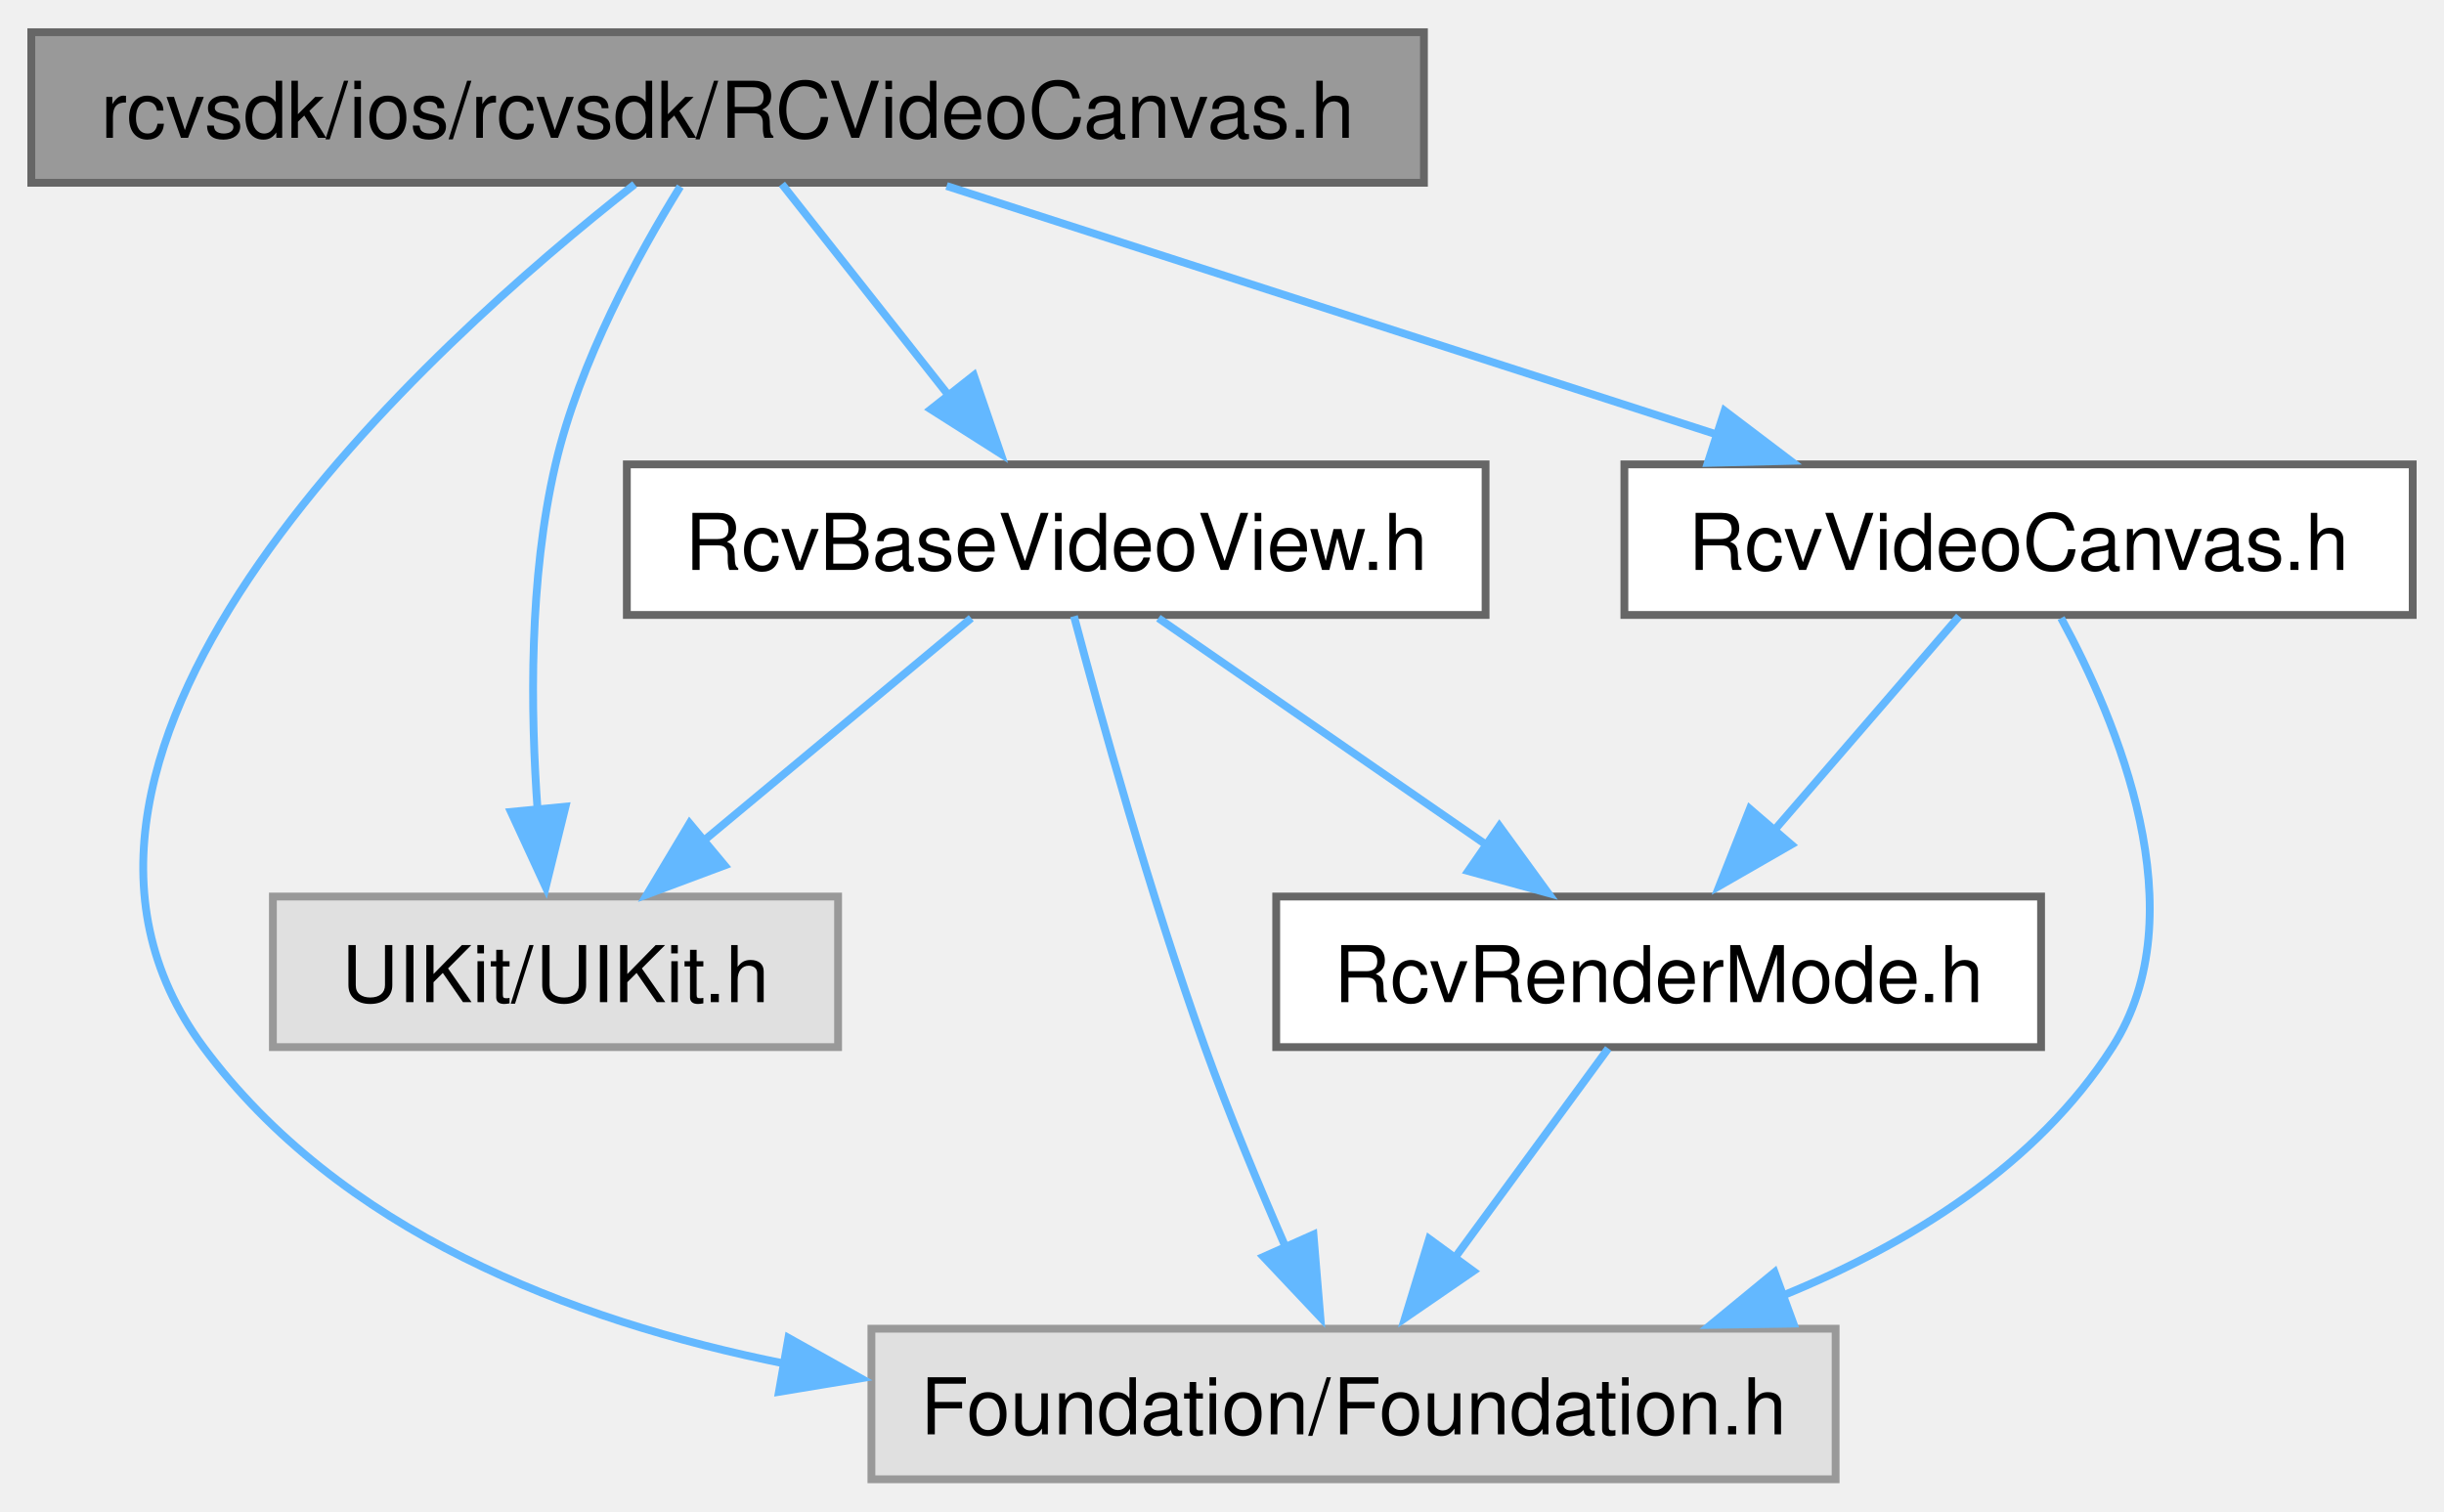
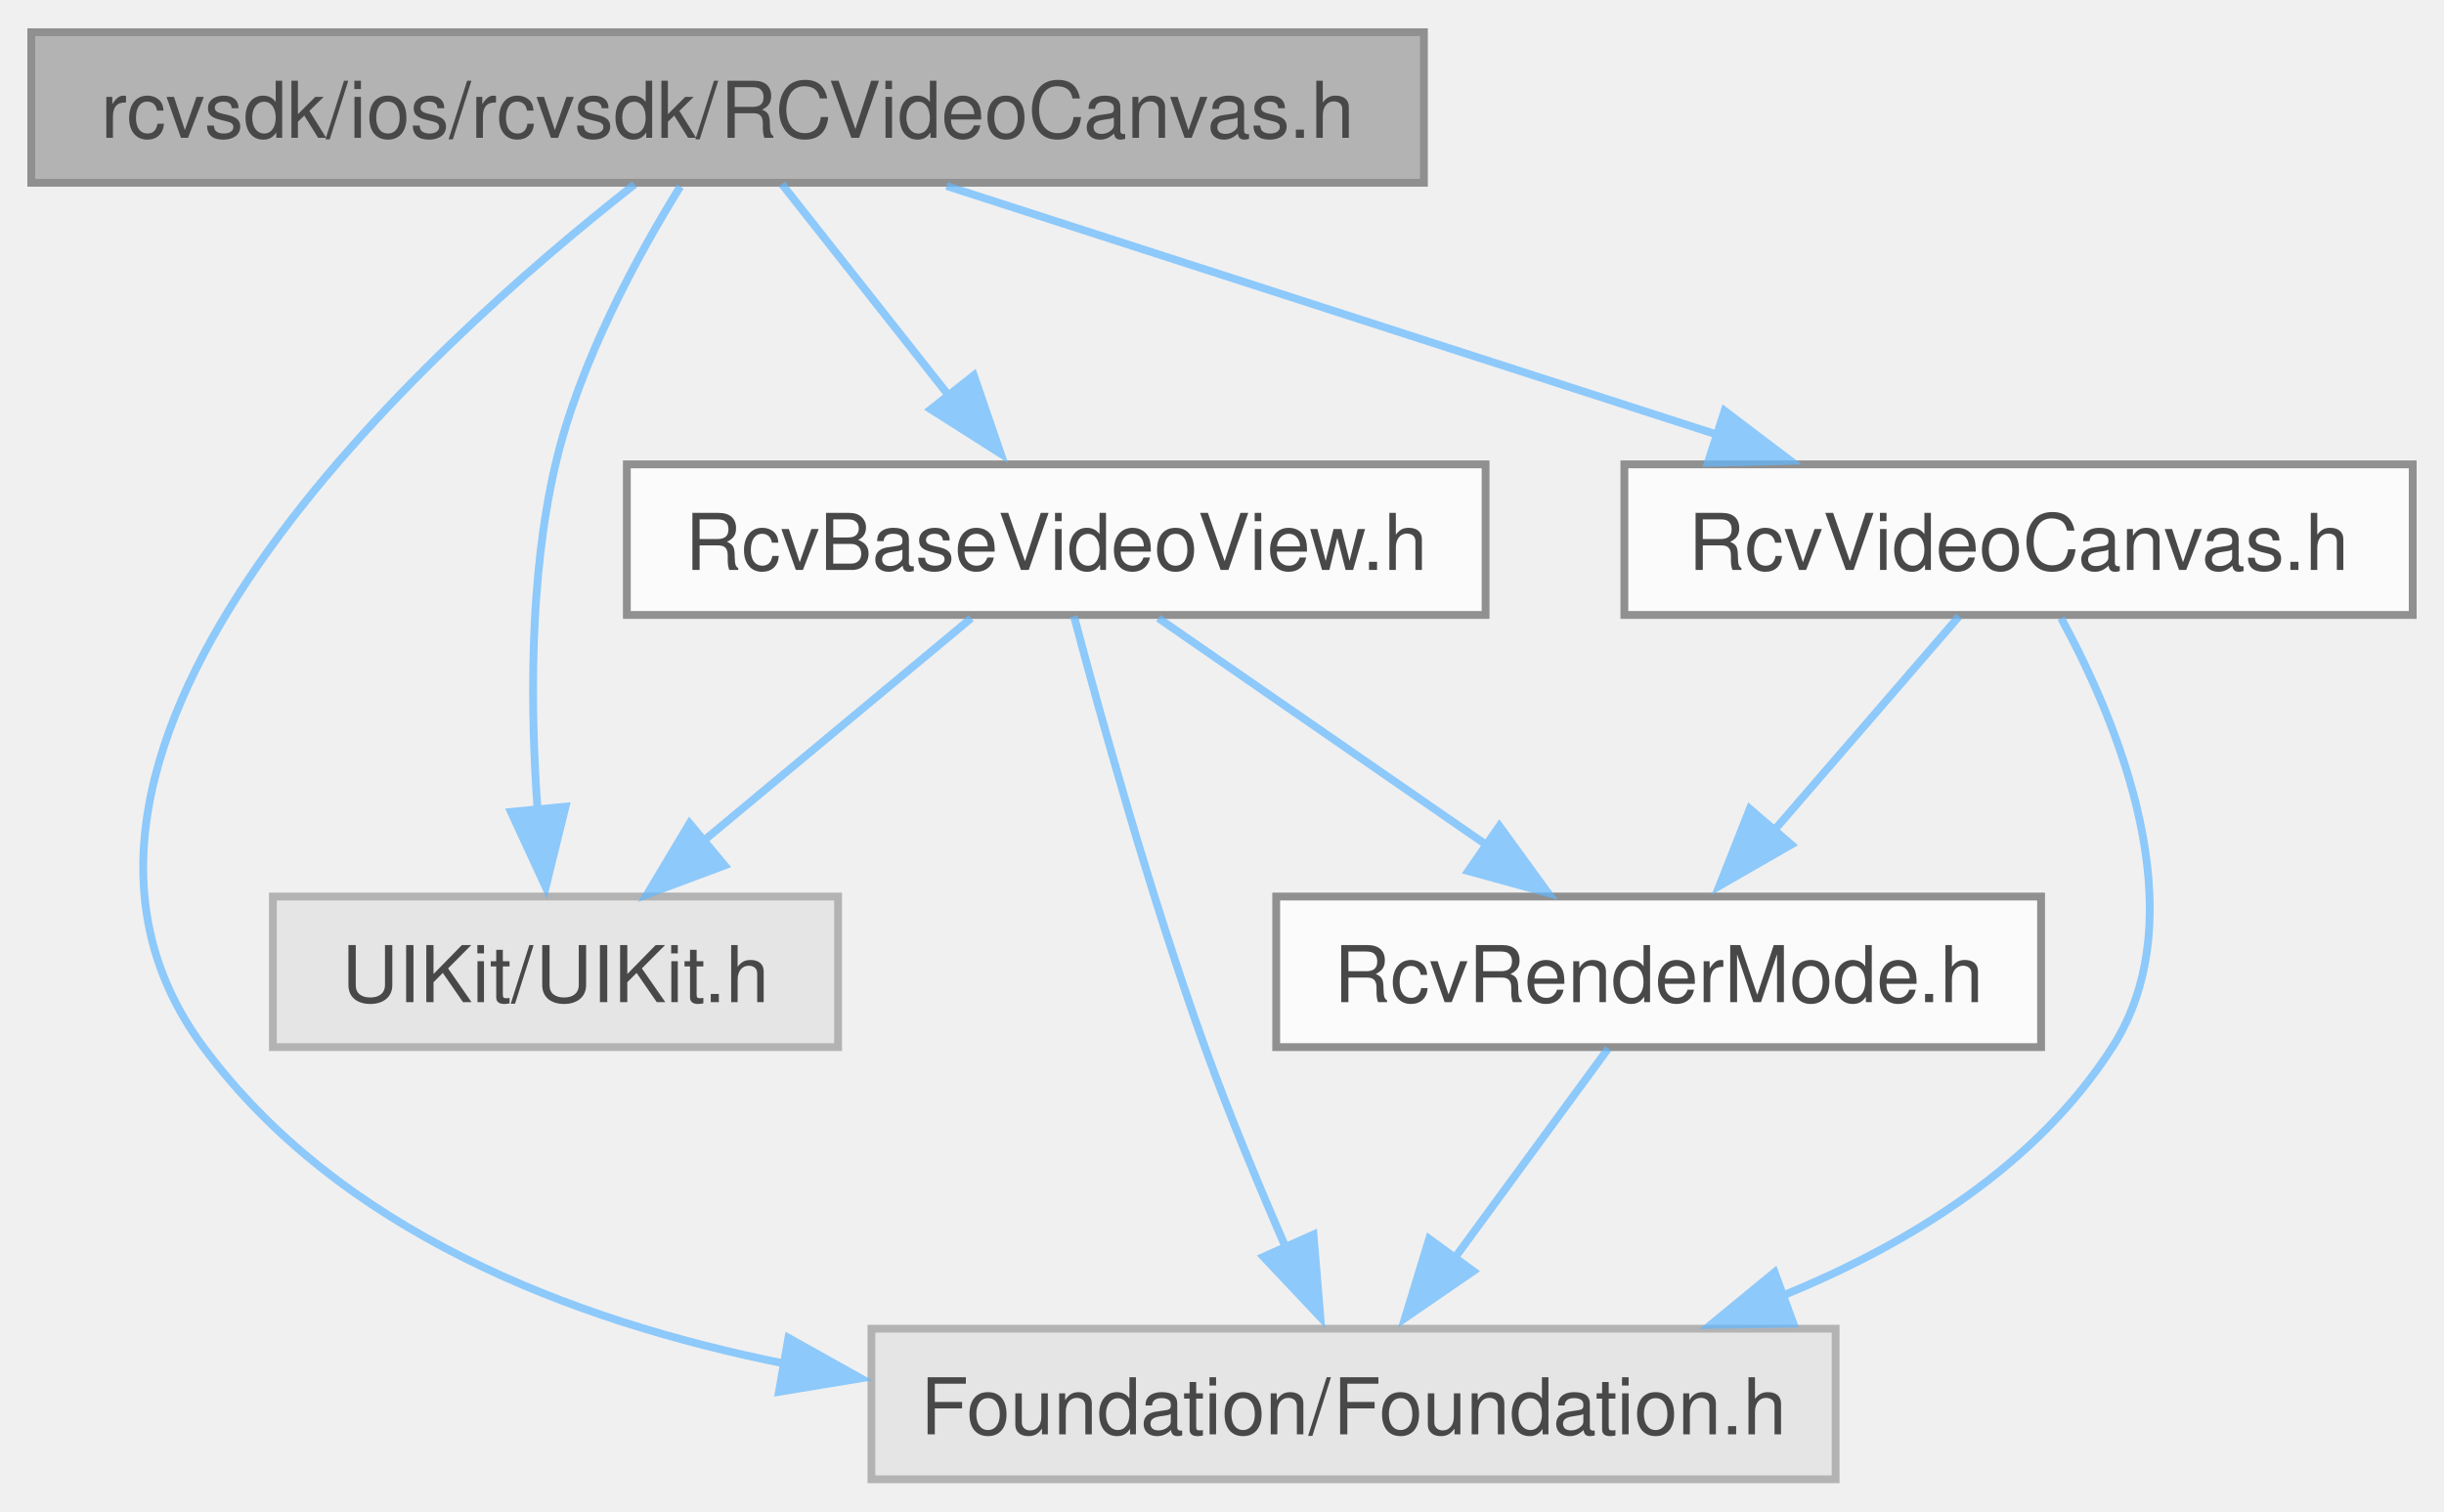
<svg xmlns="http://www.w3.org/2000/svg" xmlns:xlink="http://www.w3.org/1999/xlink" width="312pt" height="193pt" viewBox="0.00 0.00 312.38 193.00">
-   <g id="graph0" class="graph" transform="scale(1 1) rotate(0) translate(4 189)">
-     <g id="node1" class="node">
-       <g id="a_node1">
-         <a xlink:title=" ">
-           <polygon fill="#999999" stroke="#666666" points="178,-185 0,-185 0,-165.75 178,-165.75 178,-185" />
-           <text text-anchor="middle" x="89" y="-171.5" font-family="Helvetica,sans-Serif" font-size="10.00">rcvsdk/ios/rcvsdk/RCVideoCanvas.h</text>
-         </a>
+   <svg id="main" version="1.1" xml:space="preserve">
+     <style type="text/css">
+ .node, .edge {opacity: 0.7;}
+ .node.selected, .edge.selected {opacity: 1;}
+ .edge:hover path { stroke: red; }
+ .edge:hover polygon { stroke: red; fill: red; }
+ </style>
+     <svg id="graph" class="graph">
+       <g id="graph0" class="graph" transform="scale(1 1) rotate(0) translate(4 189)">
+         <g id="Node000001" class="node">
+           <g id="a_Node000001">
+             <a xlink:title=" ">
+               <polygon fill="#999999" stroke="#666666" points="178,-185 0,-185 0,-165.75 178,-165.75 178,-185" />
+               <text text-anchor="middle" x="89" y="-171.5" font-family="Helvetica,sans-Serif" font-size="10.00">rcvsdk/ios/rcvsdk/RCVideoCanvas.h</text>
+             </a>
+           </g>
+         </g>
+         <g id="Node000002" class="node">
+           <g id="a_Node000002">
+             <a xlink:title=" ">
+               <polygon fill="#e0e0e0" stroke="#999999" points="230.62,-19.25 107.38,-19.25 107.38,0 230.62,0 230.62,-19.25" />
+               <text text-anchor="middle" x="169" y="-5.75" font-family="Helvetica,sans-Serif" font-size="10.00">Foundation/Foundation.h</text>
+             </a>
+           </g>
+         </g>
+         <g id="edge1_Node000001_Node000002" class="edge">
+           <g id="a_edge1_Node000001_Node000002">
+             <a xlink:title=" ">
+               <path fill="none" stroke="#63b8ff" d="M77.12,-165.55C51.1,-145.15 -6.41,-93.56 22,-55.25 39.33,-31.88 68.57,-20.33 96.43,-14.76" />
+               <polygon fill="#63b8ff" stroke="#63b8ff" points="96.77,-18.08 106.02,-12.91 95.56,-11.18 96.77,-18.08" />
+             </a>
+           </g>
+         </g>
+         <g id="Node000003" class="node">
+           <g id="a_Node000003">
+             <a xlink:title=" ">
+               <polygon fill="#e0e0e0" stroke="#999999" points="103.12,-74.5 30.88,-74.5 30.88,-55.25 103.12,-55.25 103.12,-74.5" />
+               <text text-anchor="middle" x="67" y="-61" font-family="Helvetica,sans-Serif" font-size="10.00">UIKit/UIKit.h</text>
+             </a>
+           </g>
+         </g>
+         <g id="edge2_Node000001_Node000003" class="edge">
+           <g id="a_edge2_Node000001_Node000003">
+             <a xlink:title=" ">
+               <path fill="none" stroke="#63b8ff" d="M82.95,-165.27C77.56,-156.57 70.06,-142.87 67,-129.75 63.6,-115.18 63.79,-98.23 64.72,-85.45" />
+               <polygon fill="#63b8ff" stroke="#63b8ff" points="68.28,-85.99 65.75,-75.7 61.31,-85.32 68.28,-85.99" />
+             </a>
+           </g>
+         </g>
+         <g id="Node000004" class="node">
+           <g id="a_Node000004">
+             <a xlink:href="_rcv_base_video_view_8h.html" target="_top" xlink:title=" ">
+               <polygon fill="white" stroke="#666666" points="185.88,-129.75 76.12,-129.75 76.12,-110.5 185.88,-110.5 185.88,-129.75" />
+               <text text-anchor="middle" x="131" y="-116.25" font-family="Helvetica,sans-Serif" font-size="10.00">RcvBaseVideoView.h</text>
+             </a>
+           </g>
+         </g>
+         <g id="edge3_Node000001_Node000004" class="edge">
+           <g id="a_edge3_Node000001_Node000004">
+             <a xlink:title=" ">
+               <path fill="none" stroke="#63b8ff" d="M95.94,-165.58C101.68,-158.3 110.01,-147.73 117.12,-138.73" />
+               <polygon fill="#63b8ff" stroke="#63b8ff" points="120.47,-141.13 123.91,-131.11 114.97,-136.79 120.47,-141.13" />
+             </a>
+           </g>
+         </g>
+         <g id="Node000006" class="node">
+           <g id="a_Node000006">
+             <a xlink:href="_rcv_video_canvas_8h.html" target="_top" xlink:title=" ">
+               <polygon fill="white" stroke="#666666" points="304.38,-129.75 203.62,-129.75 203.62,-110.5 304.38,-110.5 304.38,-129.75" />
+               <text text-anchor="middle" x="254" y="-116.25" font-family="Helvetica,sans-Serif" font-size="10.00">RcvVideoCanvas.h</text>
+             </a>
+           </g>
+         </g>
+         <g id="edge8_Node000001_Node000006" class="edge">
+           <g id="a_edge8_Node000001_Node000006">
+             <a xlink:title=" ">
+               <path fill="none" stroke="#63b8ff" d="M116.99,-165.34C144.13,-156.58 185.52,-143.23 215.7,-133.48" />
+               <polygon fill="#63b8ff" stroke="#63b8ff" points="216.43,-136.6 224.87,-130.2 214.28,-129.94 216.43,-136.6" />
+             </a>
+           </g>
+         </g>
+         <g id="edge4_Node000004_Node000002" class="edge">
+           <g id="a_edge4_Node000004_Node000002">
+             <a xlink:title=" ">
+               <path fill="none" stroke="#63b8ff" d="M133.27,-110.34C136.56,-97.94 143.02,-74.62 150,-55.25 153.07,-46.74 156.9,-37.52 160.32,-29.68" />
+               <polygon fill="#63b8ff" stroke="#63b8ff" points="163.88,-31.29 164.76,-20.73 157.49,-28.44 163.88,-31.29" />
+             </a>
+           </g>
+         </g>
+         <g id="edge5_Node000004_Node000003" class="edge">
+           <g id="a_edge5_Node000004_Node000003">
+             <a xlink:title=" ">
+               <path fill="none" stroke="#63b8ff" d="M120.14,-110.09C110.8,-102.32 97.11,-90.92 85.96,-81.65" />
+               <polygon fill="#63b8ff" stroke="#63b8ff" points="88.62,-78.48 78.7,-74.77 84.14,-83.86 88.62,-78.48" />
+             </a>
+           </g>
+         </g>
+         <g id="Node000005" class="node">
+           <g id="a_Node000005">
+             <a xlink:href="_rcv_render_mode_8h.html" target="_top" xlink:title=" ">
+               <polygon fill="white" stroke="#666666" points="256.88,-74.5 159.12,-74.5 159.12,-55.25 256.88,-55.25 256.88,-74.5" />
+               <text text-anchor="middle" x="208" y="-61" font-family="Helvetica,sans-Serif" font-size="10.00">RcvRenderMode.h</text>
+             </a>
+           </g>
+         </g>
+         <g id="edge6_Node000004_Node000005" class="edge">
+           <g id="a_edge6_Node000004_Node000005">
+             <a xlink:title=" ">
+               <path fill="none" stroke="#63b8ff" d="M144.06,-110.09C155.57,-102.14 172.56,-90.39 186.13,-81" />
+               <polygon fill="#63b8ff" stroke="#63b8ff" points="187.64,-83.52 193.87,-74.95 183.66,-77.76 187.64,-83.52" />
+             </a>
+           </g>
+         </g>
+         <g id="edge7_Node000005_Node000002" class="edge">
+           <g id="a_edge7_Node000005_Node000002">
+             <a xlink:title=" ">
+               <path fill="none" stroke="#63b8ff" d="M201.56,-55.08C196.23,-47.8 188.49,-37.23 181.89,-28.23" />
+               <polygon fill="#63b8ff" stroke="#63b8ff" points="184.31,-26.61 175.58,-20.61 178.67,-30.74 184.31,-26.61" />
+             </a>
+           </g>
+         </g>
+         <g id="edge10_Node000006_Node000002" class="edge">
+           <g id="a_edge10_Node000006_Node000002">
+             <a xlink:title=" ">
+               <path fill="none" stroke="#63b8ff" d="M259.44,-110.1C266.57,-96.98 276.96,-72.35 266,-55.25 256.35,-40.19 240.2,-30.15 223.82,-23.47" />
+               <polygon fill="#63b8ff" stroke="#63b8ff" points="225.23,-19.9 214.64,-19.74 222.82,-26.47 225.23,-19.9" />
+             </a>
+           </g>
+         </g>
+         <g id="edge9_Node000006_Node000005" class="edge">
+           <g id="a_edge9_Node000006_Node000005">
+             <a xlink:title=" ">
+               <path fill="none" stroke="#63b8ff" d="M246.4,-110.33C239.98,-102.9 230.6,-92.04 222.72,-82.91" />
+               <polygon fill="#63b8ff" stroke="#63b8ff" points="224.95,-81.14 215.76,-75.86 219.65,-85.71 224.95,-81.14" />
+             </a>
+           </g>
+         </g>
      </g>
-     </g>
-     <g id="node2" class="node">
-       <g id="a_node2">
-         <a xlink:title=" ">
-           <polygon fill="#e0e0e0" stroke="#999999" points="230.62,-19.25 107.38,-19.25 107.38,0 230.62,0 230.62,-19.25" />
-           <text text-anchor="middle" x="169" y="-5.75" font-family="Helvetica,sans-Serif" font-size="10.00">Foundation/Foundation.h</text>
-         </a>
-       </g>
-     </g>
-     <g id="edge1" class="edge">
-       <path fill="none" stroke="#63b8ff" d="M77.12,-165.55C51.1,-145.15 -6.41,-93.56 22,-55.25 39.33,-31.88 68.57,-20.33 96.43,-14.76" />
-       <polygon fill="#63b8ff" stroke="#63b8ff" points="96.77,-18.08 106.02,-12.91 95.56,-11.18 96.77,-18.08" />
-     </g>
-     <g id="node3" class="node">
-       <g id="a_node3">
-         <a xlink:title=" ">
-           <polygon fill="#e0e0e0" stroke="#999999" points="103.12,-74.5 30.88,-74.5 30.88,-55.25 103.12,-55.25 103.12,-74.5" />
-           <text text-anchor="middle" x="67" y="-61" font-family="Helvetica,sans-Serif" font-size="10.00">UIKit/UIKit.h</text>
-         </a>
-       </g>
-     </g>
-     <g id="edge2" class="edge">
-       <path fill="none" stroke="#63b8ff" d="M82.95,-165.27C77.56,-156.57 70.06,-142.87 67,-129.75 63.6,-115.18 63.79,-98.23 64.72,-85.45" />
-       <polygon fill="#63b8ff" stroke="#63b8ff" points="68.28,-85.99 65.75,-75.7 61.31,-85.32 68.28,-85.99" />
-     </g>
-     <g id="node4" class="node">
-       <g id="a_node4">
-         <a xlink:href="_rcv_base_video_view_8h.html" target="_top" xlink:title=" ">
-           <polygon fill="white" stroke="#666666" points="185.88,-129.75 76.12,-129.75 76.12,-110.5 185.88,-110.5 185.88,-129.75" />
-           <text text-anchor="middle" x="131" y="-116.25" font-family="Helvetica,sans-Serif" font-size="10.00">RcvBaseVideoView.h</text>
-         </a>
-       </g>
-     </g>
-     <g id="edge3" class="edge">
-       <path fill="none" stroke="#63b8ff" d="M95.94,-165.58C101.68,-158.3 110.01,-147.73 117.12,-138.73" />
-       <polygon fill="#63b8ff" stroke="#63b8ff" points="120.47,-141.13 123.91,-131.11 114.97,-136.79 120.47,-141.13" />
-     </g>
-     <g id="node6" class="node">
-       <g id="a_node6">
-         <a xlink:href="_rcv_video_canvas_8h.html" target="_top" xlink:title=" ">
-           <polygon fill="white" stroke="#666666" points="304.38,-129.75 203.62,-129.75 203.62,-110.5 304.38,-110.5 304.38,-129.75" />
-           <text text-anchor="middle" x="254" y="-116.25" font-family="Helvetica,sans-Serif" font-size="10.00">RcvVideoCanvas.h</text>
-         </a>
-       </g>
-     </g>
-     <g id="edge8" class="edge">
-       <path fill="none" stroke="#63b8ff" d="M116.99,-165.34C144.13,-156.58 185.52,-143.23 215.7,-133.48" />
-       <polygon fill="#63b8ff" stroke="#63b8ff" points="216.43,-136.6 224.87,-130.2 214.28,-129.94 216.43,-136.6" />
-     </g>
-     <g id="edge4" class="edge">
-       <path fill="none" stroke="#63b8ff" d="M133.27,-110.34C136.56,-97.94 143.02,-74.62 150,-55.25 153.07,-46.74 156.9,-37.52 160.32,-29.68" />
-       <polygon fill="#63b8ff" stroke="#63b8ff" points="163.88,-31.29 164.76,-20.73 157.49,-28.44 163.88,-31.29" />
-     </g>
-     <g id="edge5" class="edge">
-       <path fill="none" stroke="#63b8ff" d="M120.14,-110.09C110.8,-102.32 97.11,-90.92 85.96,-81.65" />
-       <polygon fill="#63b8ff" stroke="#63b8ff" points="88.62,-78.48 78.7,-74.77 84.14,-83.86 88.62,-78.48" />
-     </g>
-     <g id="node5" class="node">
-       <g id="a_node5">
-         <a xlink:href="_rcv_render_mode_8h.html" target="_top" xlink:title=" ">
-           <polygon fill="white" stroke="#666666" points="256.88,-74.5 159.12,-74.5 159.12,-55.25 256.88,-55.25 256.88,-74.5" />
-           <text text-anchor="middle" x="208" y="-61" font-family="Helvetica,sans-Serif" font-size="10.00">RcvRenderMode.h</text>
-         </a>
-       </g>
-     </g>
-     <g id="edge6" class="edge">
-       <path fill="none" stroke="#63b8ff" d="M144.06,-110.09C155.57,-102.14 172.56,-90.39 186.13,-81" />
-       <polygon fill="#63b8ff" stroke="#63b8ff" points="187.64,-83.52 193.87,-74.95 183.66,-77.76 187.64,-83.52" />
-     </g>
-     <g id="edge7" class="edge">
-       <path fill="none" stroke="#63b8ff" d="M201.56,-55.08C196.23,-47.8 188.49,-37.23 181.89,-28.23" />
-       <polygon fill="#63b8ff" stroke="#63b8ff" points="184.31,-26.61 175.58,-20.61 178.67,-30.74 184.31,-26.61" />
-     </g>
-     <g id="edge10" class="edge">
-       <path fill="none" stroke="#63b8ff" d="M259.44,-110.1C266.57,-96.98 276.96,-72.35 266,-55.25 256.35,-40.19 240.2,-30.15 223.82,-23.47" />
-       <polygon fill="#63b8ff" stroke="#63b8ff" points="225.23,-19.9 214.64,-19.74 222.82,-26.47 225.23,-19.9" />
-     </g>
-     <g id="edge9" class="edge">
-       <path fill="none" stroke="#63b8ff" d="M246.4,-110.33C239.98,-102.9 230.6,-92.04 222.72,-82.91" />
-       <polygon fill="#63b8ff" stroke="#63b8ff" points="224.95,-81.14 215.76,-75.86 219.65,-85.71 224.95,-81.14" />
-     </g>
-   </g>
+     </svg>
+   </svg>
+   <style type="text/css">
+ 
+ [data-mouse-over-selected='false'] { opacity: 0.7; }
+ [data-mouse-over-selected='true']  { opacity: 1.0; }
+ 
+ </style>
</svg>
